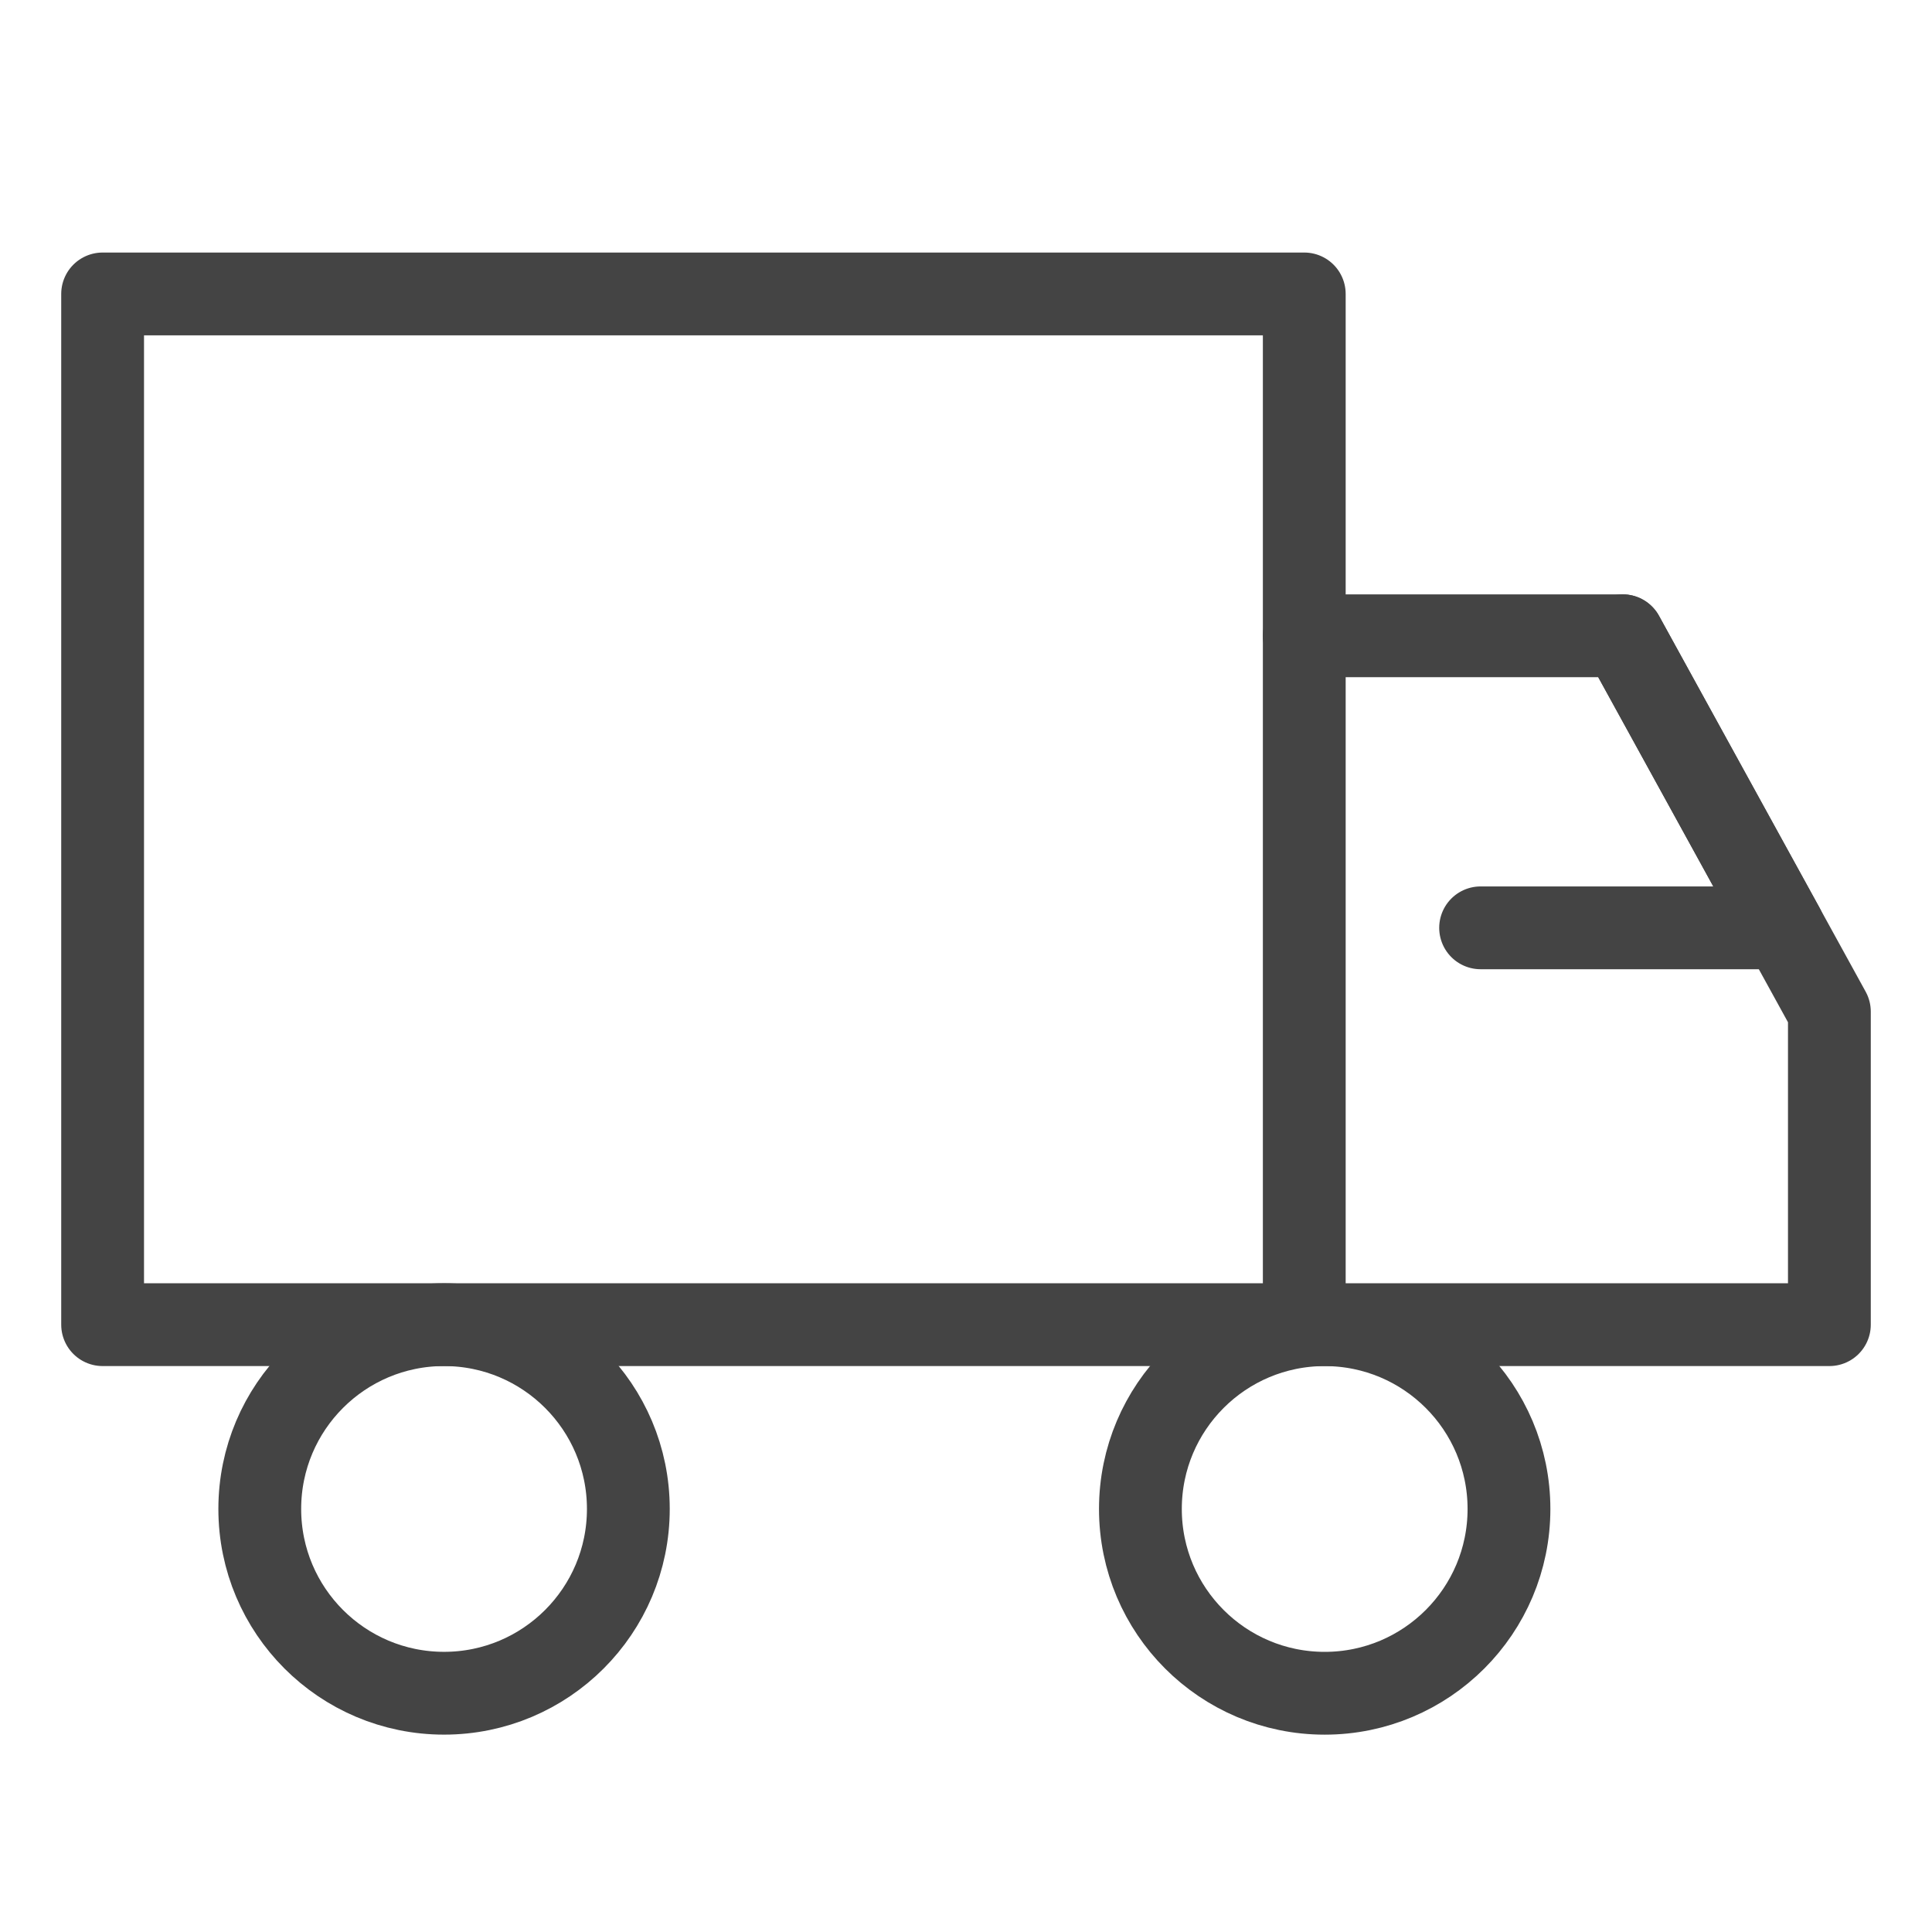
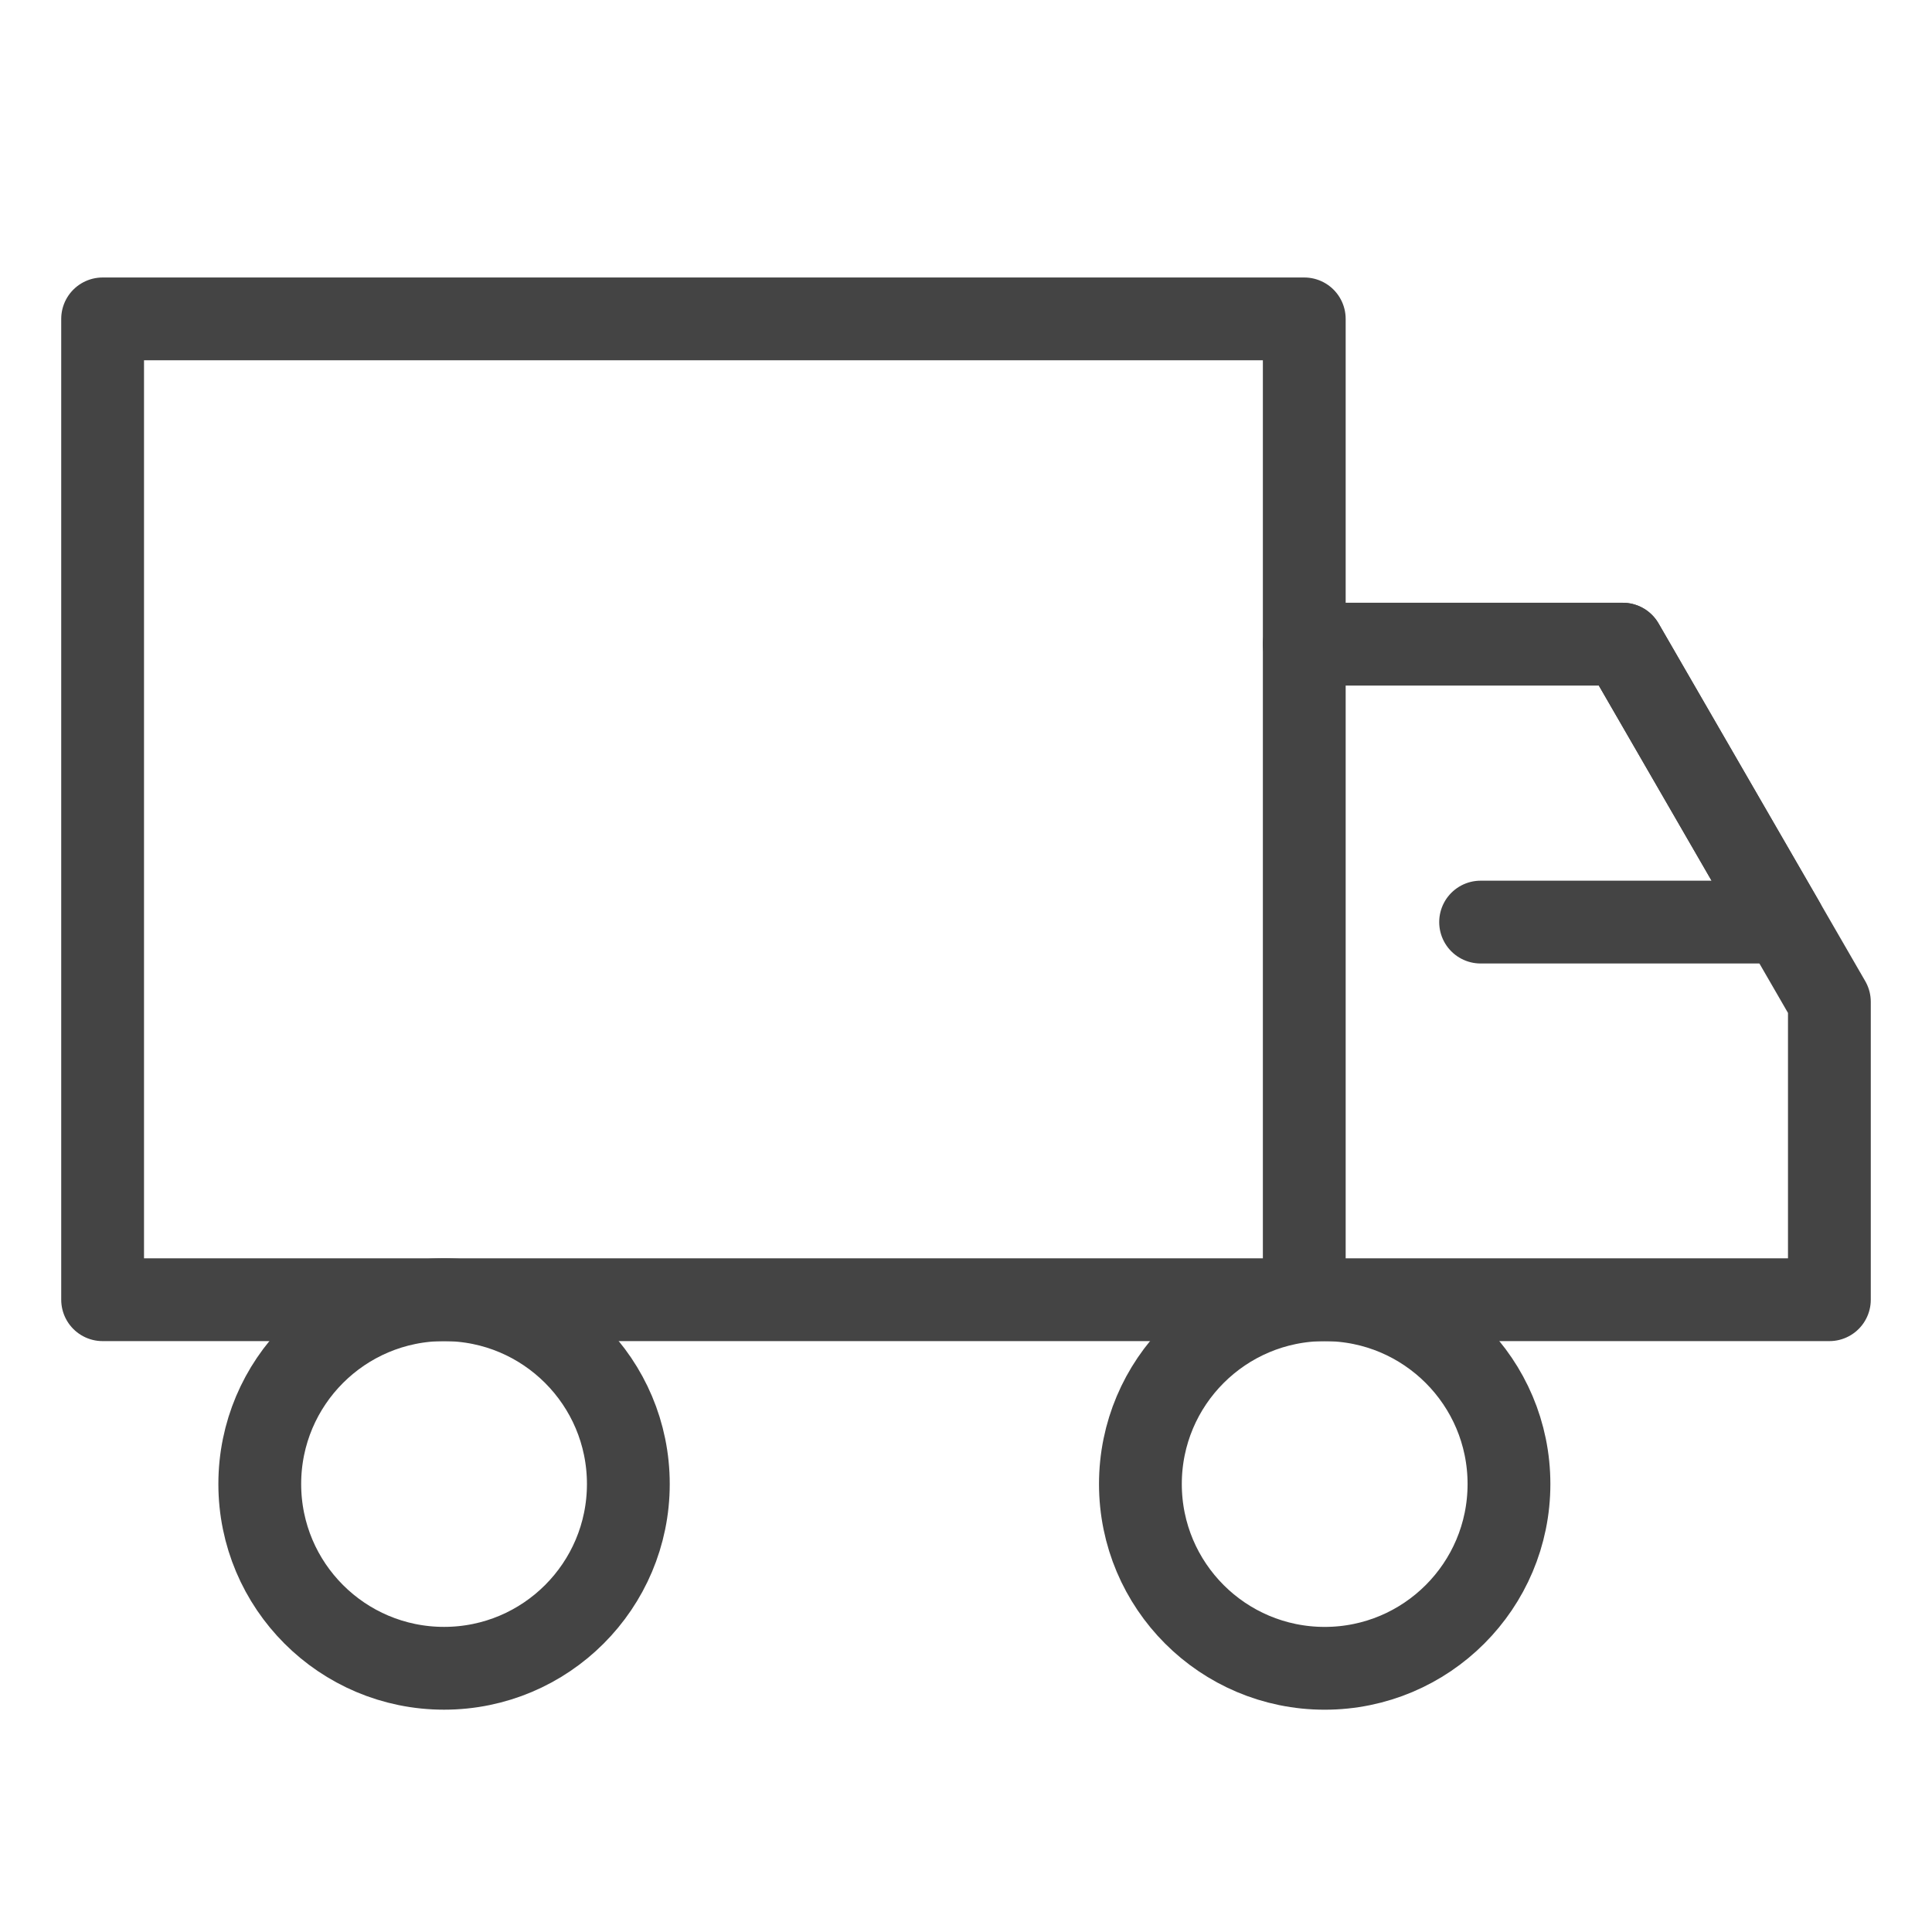
<svg xmlns="http://www.w3.org/2000/svg" version="1.1" x="0px" y="0px" width="70px" height="70px" viewBox="0 0 70 70" enable-background="new 0 0 70 70" xml:space="preserve">
  <g id="레이어_6">
</g>
  <g id="레이어_8">
</g>
  <g id="레이어_5">
</g>
  <g id="레이어_7">
    <g id="레이어_5_2_">
      <g>
-         <polyline fill="none" stroke="#444444" stroke-width="3" stroke-linecap="round" stroke-linejoin="round" stroke-miterlimit="10" points="     47.256,47.995 3.718,47.995 3.718,10.65 47.256,10.65 47.256,47.995    " />
-         <polyline fill="none" stroke="#444444" stroke-width="3" stroke-linecap="round" stroke-linejoin="round" stroke-miterlimit="10" points="     47.256,23.035 58.794,23.035 66.282,36.653 66.282,47.995 47.256,47.995    " />
-         <circle fill="none" stroke="#444444" stroke-width="3" stroke-linecap="round" stroke-linejoin="round" stroke-miterlimit="10" cx="16.089" cy="54.672" r="6.677" />
-         <circle fill="none" stroke="#444444" stroke-width="3" stroke-linecap="round" stroke-linejoin="round" stroke-miterlimit="10" cx="47.996" cy="54.673" r="6.677" />
-         <polyline fill="none" stroke="#444444" stroke-width="3" stroke-linecap="round" stroke-linejoin="round" stroke-miterlimit="10" points="     53.645,33.617 64.613,33.617 58.794,23.035    " />
+         <polyline fill="none" stroke="#444444" stroke-width="3" stroke-linecap="round" stroke-linejoin="round" stroke-miterlimit="10" points="     47.256,47.091 3.718,47.091 3.718,11.554 47.256,11.554 47.256,47.091    " />
+         <polyline fill="none" stroke="#444444" stroke-width="3" stroke-linecap="round" stroke-linejoin="round" stroke-miterlimit="10" points="     47.256,23.339 58.794,23.339 66.282,36.298 66.282,47.091 47.256,47.091    " />
+         <circle fill="none" stroke="#444444" stroke-width="3" stroke-linecap="round" stroke-linejoin="round" stroke-miterlimit="10" cx="16.089" cy="53.768" r="6.677" />
+         <circle fill="none" stroke="#444444" stroke-width="3" stroke-linecap="round" stroke-linejoin="round" stroke-miterlimit="10" cx="47.996" cy="53.769" r="6.677" />
+         <polyline fill="none" stroke="#444444" stroke-width="3" stroke-linecap="round" stroke-linejoin="round" stroke-miterlimit="10" points="     53.645,33.409 64.613,33.409 58.794,23.339    " />
      </g>
    </g>
  </g>
  <g id="레이어_2">
</g>
  <g id="레이어_3">
</g>
  <g id="레이어_4">
</g>
</svg>
